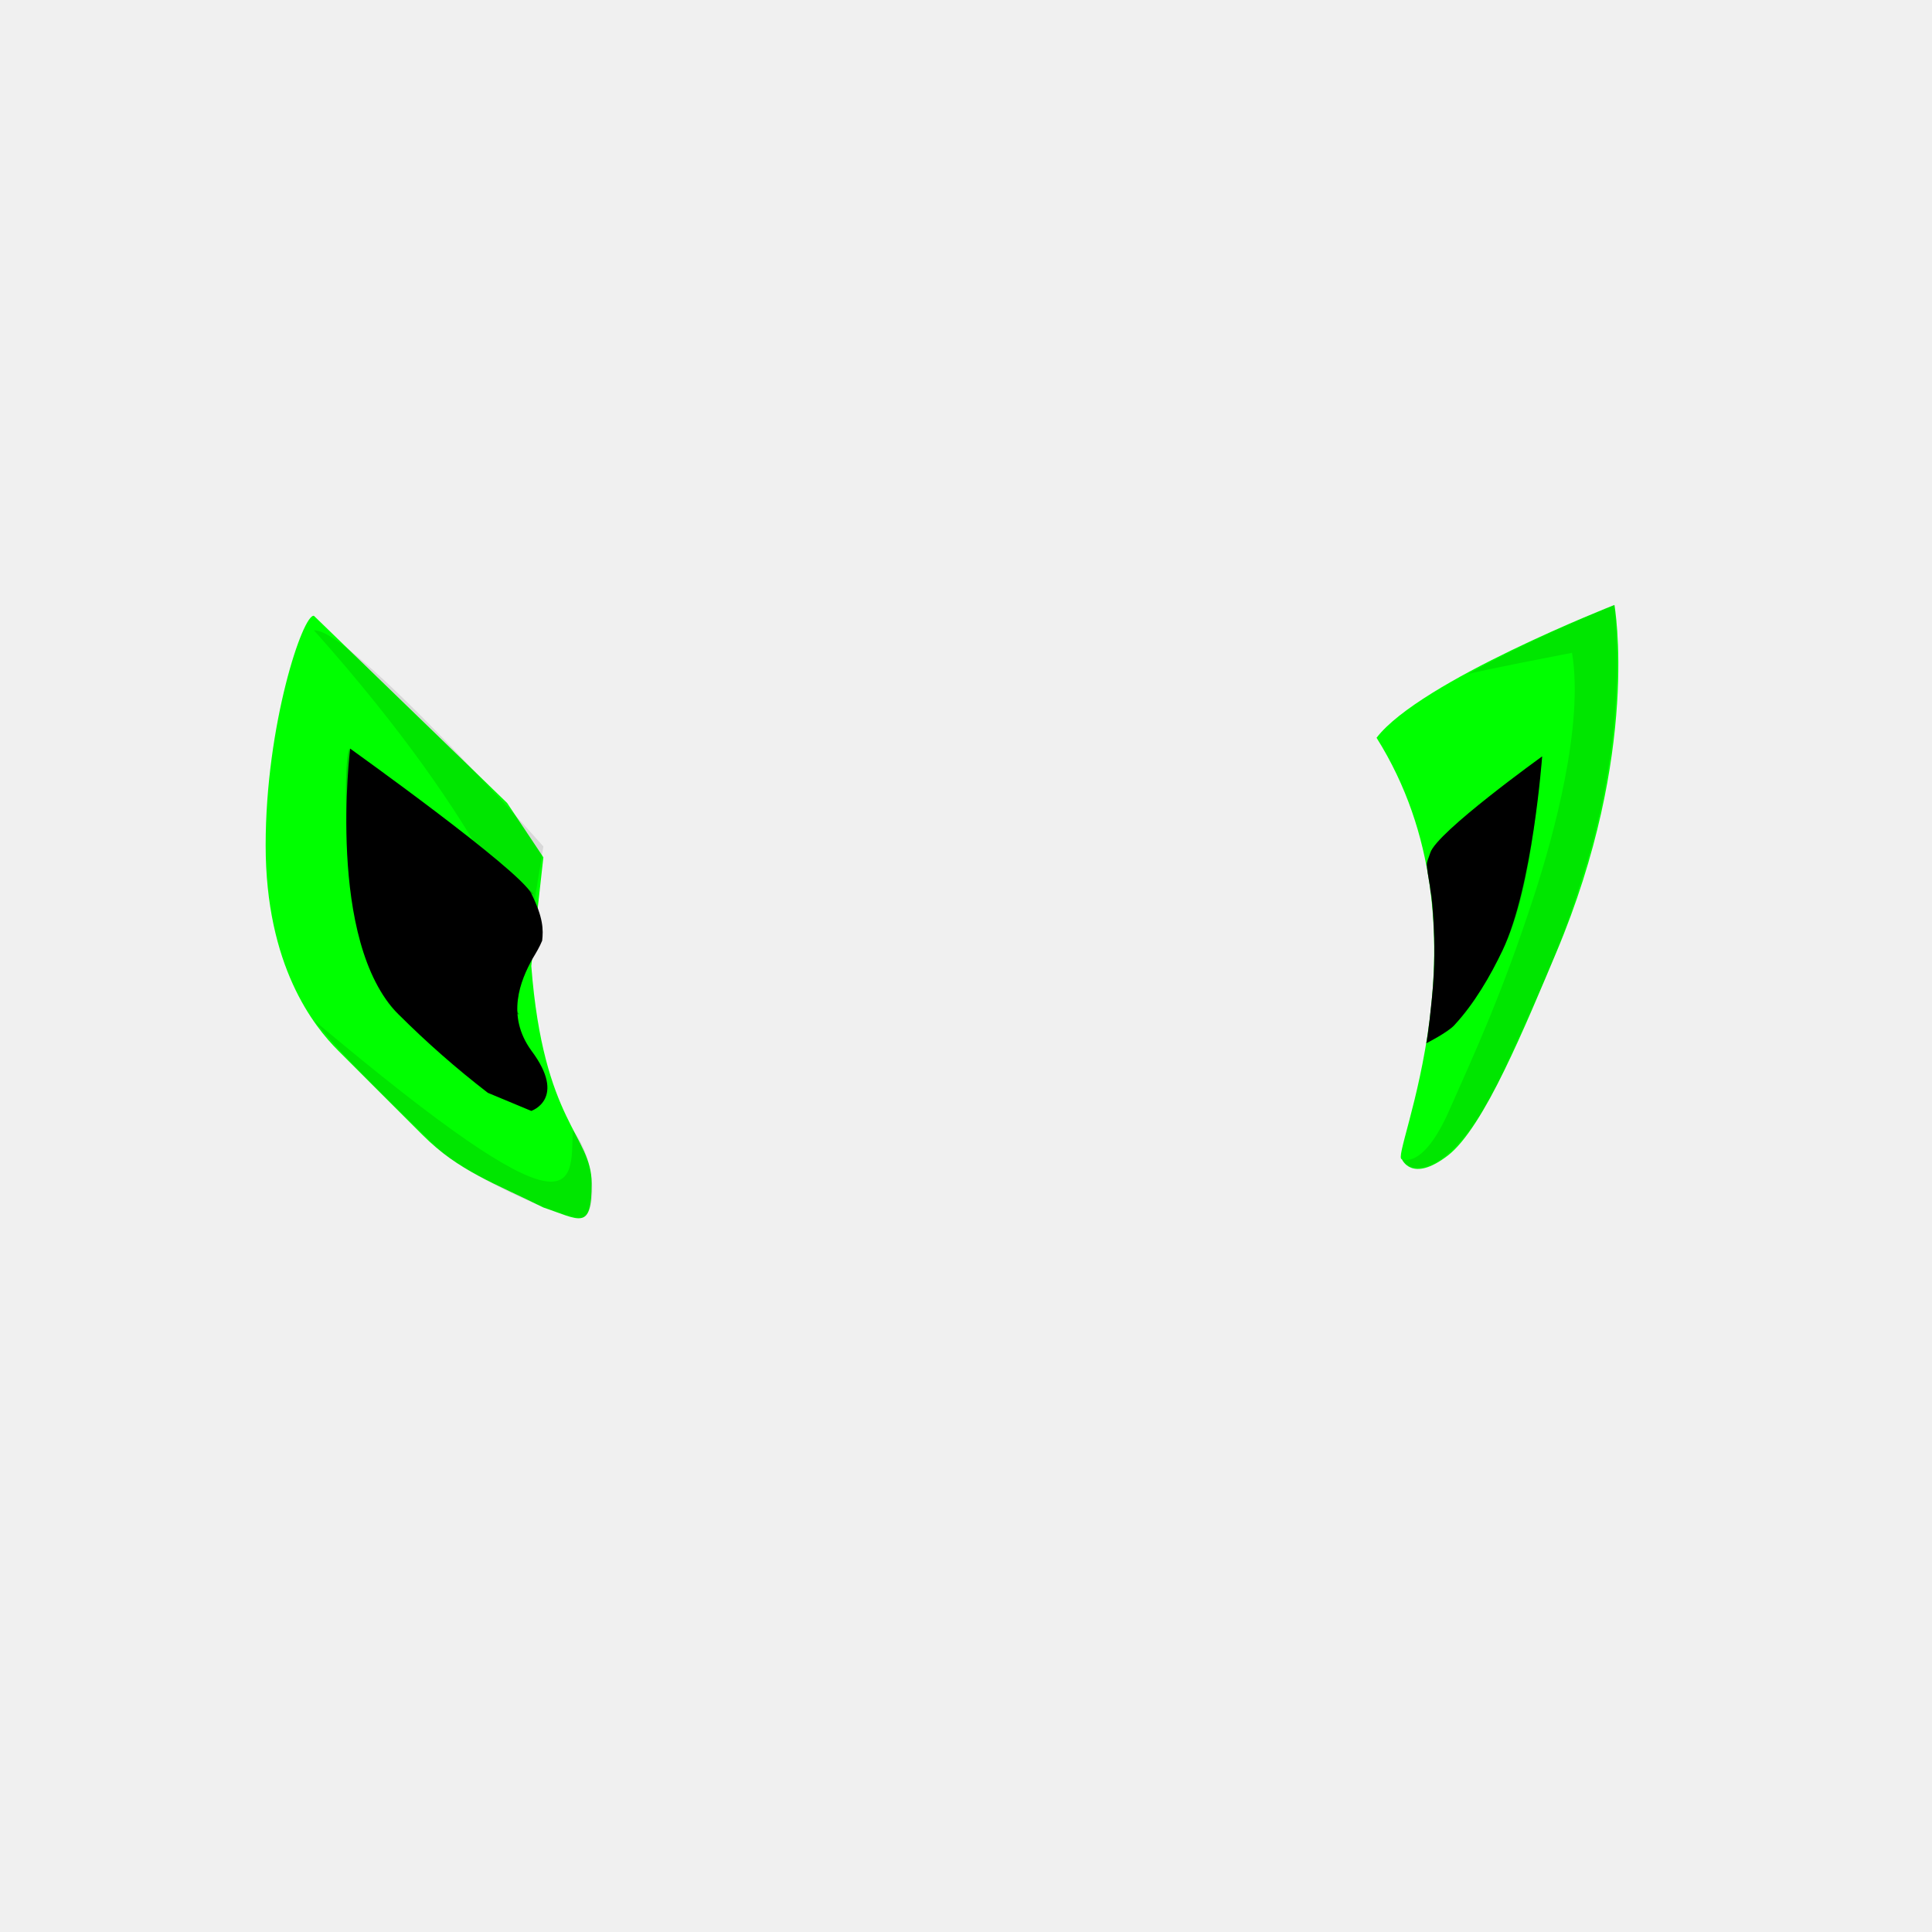
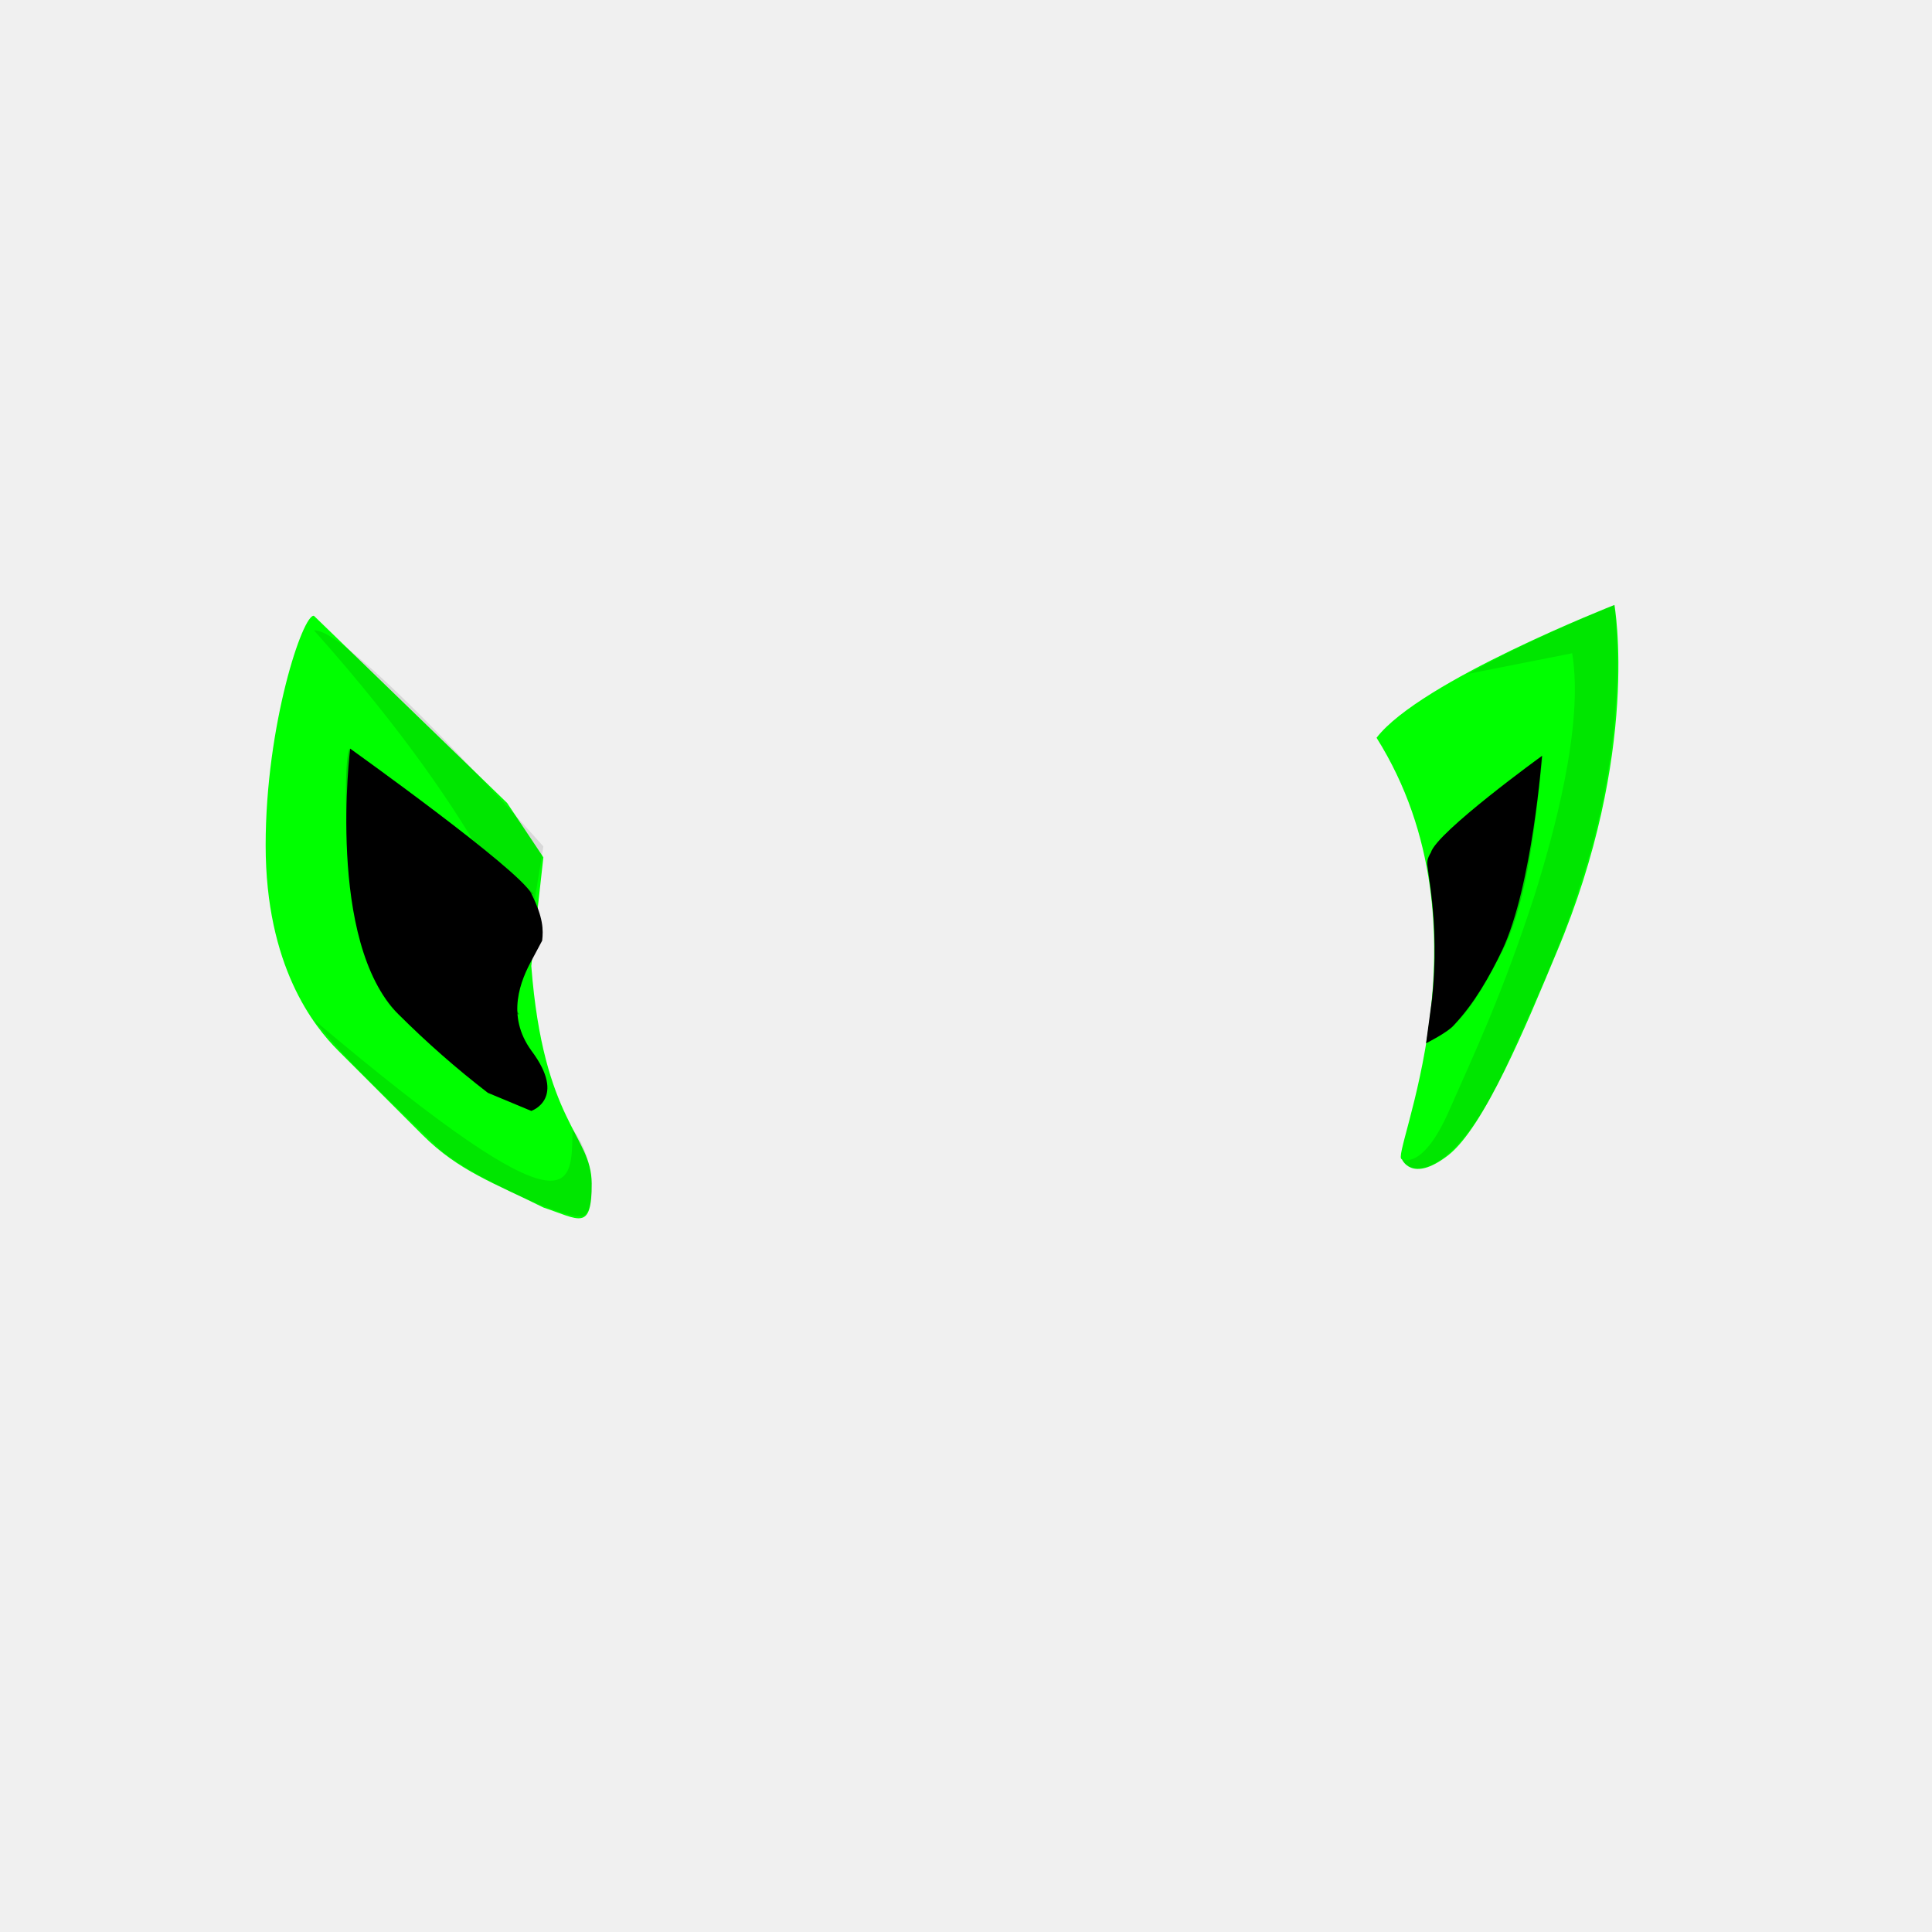
- <svg xmlns="http://www.w3.org/2000/svg" version="1.1" id="Layer_1" x="0px" y="0px" viewBox="0 0 160 160" style="enable-background:new 0 0 160 160;" xml:space="preserve">
-   <defs id="defs132" />
-   <style type="text/css" id="style2">
- 	.st0{fill:#FFFFFF;}
- 	.st1{opacity:5.000000e-02;}
- 	.st2{fill:url(#SVGID_1_);}
- 	.st3{opacity:0.2;}
- 	.st4{opacity:0.5;}
- 	.st5{opacity:0.1;}
- 	.st6{fill:url(#SVGID_2_);}
- 	.st7{clip-path:url(#SVGID_4_);}
- 	.st8{fill:url(#SVGID_5_);}
- 	.st9{fill:url(#SVGID_6_);}
- 	.st10{clip-path:url(#SVGID_8_);}
- 	.st11{fill:url(#SVGID_9_);}
- 	.st12{fill:url(#SVGID_10_);}
- 	.st13{clip-path:url(#SVGID_12_);}
- 	.st14{fill:url(#SVGID_13_);}
- 	.st15{fill:url(#SVGID_14_);}
- 	.st16{clip-path:url(#SVGID_16_);}
- 	.st17{fill:url(#SVGID_17_);}
- </style>
-   <path class="st0" d="M42,66.5L26,51c-0.9-0.2-4,9-4,19s4,15,6,17l7,7c3,3,6,4,10,6c3,1,4,2,4-2s-4-5-5-18l1-9L42,66.5z" id="path6" style="fill:#00ff00;fill-opacity:1" />
-   <g class="st1" id="g10" style="fill:#010101;fill-opacity:1;opacity:0.1">
-     <path d="M26,52.2C41,69,43.6,78.7,43.6,78.7l1.4-8.6C45,70.1,29,52,26,52.2z" id="path8" style="fill:#010101;fill-opacity:1" />
+ <svg xmlns="http://www.w3.org/2000/svg" viewBox="0 0 160 160">
+   <path d="M42 66.5L26 51c-.9-.2-4 9-4 19s4 15 6 17l7 7c3 3 6 4 10 6 3 1 4 2 4-2s-4-5-5-18l1-9-3-4.5z" fill="#0f0" />
+   <path d="M114 61.1c3.6-4.7 19.7-11 19.7-11s2.2 12.2-4.8 28.8c-2.5 6-6 14.5-9 16.8-3 2.3-3.8.3-3.8.3-1.1 0 7.9-19-2.1-34.9z" fill="#0f0" />
+   <g fill="#010101" opacity=".1">
+     <path d="M26 52.2C41 69 43.6 78.7 43.6 78.7l1.4-8.6S29 52 26 52.2z" />
+     <path d="M121.6 55.8l8.6-1.7c1 6-1.6 15.2-3.1 20-2.7 8.3-4.9 12.9-7.1 17.9-2.2 5-3.9 4-3.9 4 1 1.8 4.7.8 8.5-7.4 2.4-5.4 4.8-10.4 6.4-15.8 0 0 3.9-10.8 2.7-22.7-4.1 1.7-8.2 3.5-12.1 5.7z" />
+     <path d="M-11.8 102.1C10.7 84 5.7 83.8 1.2 82.8c2.8-1.5 7.4-.6 7.2.7-.2 1.8-5.6 9-7.8 10.5-4.4 3-8 5.8-12.4 8.1z" transform="rotate(79 17.8 116.2)" />
  </g>
-   <linearGradient id="SVGID_1_" gradientUnits="userSpaceOnUse" x1="28.68" y1="85" x2="45.333" y2="85" gradientTransform="matrix(1 0 0 -1 0 162)">
-     <stop offset="0" style="stop-color:#A66707" id="stop12" />
-     <stop offset="1" style="stop-color:#000000" id="stop14" />
-   </linearGradient>
-   <path class="st2" d="M44,74c-1-2-15-12-15-12s-2,16,4,22c2.3,2.3,4.8,4.5,7.4,6.5L44,92c0,0,3-1,0-5c-2.1-2.9-0.9-5.8,0.1-7.6  c0.3-0.5,0.6-1,0.8-1.5C45,77,45,76,44,74z" id="path17" style="fill:#000000;fill-opacity:1" />
-   <g class="st3" id="g21" style="fill:#010101;fill-opacity:1">
-     <path d="M44,74c2,1-15-12-15-12c-0.7-0.1-0.8,17.9,4,22c4.3,3.7,6.8,6,7.4,6.5L44,92C31,84.8,24.8,64.8,44,74z" id="path19" style="fill:#010101;fill-opacity:1" />
-   </g>
-   <g class="st4" id="g25" style="fill:#010101;fill-opacity:1;opacity:0.4">
-     <path d="M39,75c-2,0-4,3-2,6s6,3,6,3s-1-0.9,0.5-3.5S41,75,39,75z" id="path23" style="fill:#010101;fill-opacity:1" />
-   </g>
-   <path class="st0" d="m 114,61.1 c 3.6,-4.7 19.7,-11 19.7,-11 0,0 2.19,12.187 -4.825,28.8 -2.497,5.914 -5.975,14.5 -8.975,16.8 -3,2.3 -3.8,0.3 -3.8,0.3 C 115,96 124,77 114,61.1 Z" id="path27" style="fill:#00ff00;fill-opacity:1" />
-   <g class="st5" id="g31" style="fill:#010101;fill-opacity:1">
-     <path d="m 121.562,55.812 c 0,0 1.812,-0.438 8.625,-1.75 1,6 -1.546,15.214 -3.125,20.062 C 124.375,82.375 122.215,86.991 120,92 c -2.178,4.925 -3.9,4 -3.9,4 0.988,1.759 4.747,0.813 8.488,-7.425 2.418,-5.326 4.843,-10.362 6.388,-15.75 0,0 3.913,-10.85 2.725,-22.725 -4.118,1.689 -8.186,3.526 -12.137,5.713 z" id="path29" style="fill:#010101;fill-opacity:1" />
-   </g>
-   <linearGradient id="SVGID_2_" gradientUnits="userSpaceOnUse" x1="463.36" y1="-1053.12" x2="463.36" y2="-1035.21" gradientTransform="matrix(1 0 0 -1 0 162)">
-     <stop offset="0" style="stop-color:#A66707" id="stop33" />
-     <stop offset="1" style="stop-color:#000000" id="stop35" />
-   </linearGradient>
-   <linearGradient id="SVGID_6_" gradientUnits="userSpaceOnUse" x1="475.85" y1="-1239.503" x2="475.85" y2="-1224.824" gradientTransform="matrix(1 0 0 -1 0 162)">
-     <stop offset="0" style="stop-color:#A66707" id="stop57" />
-     <stop offset="1" style="stop-color:#000000" id="stop59" />
-   </linearGradient>
-   <linearGradient id="SVGID_10_" gradientUnits="userSpaceOnUse" x1="-270.125" y1="-1241.503" x2="-270.125" y2="-1226.824" gradientTransform="matrix(1 0 0 -1 0 162)">
-     <stop offset="0" style="stop-color:#A66707" id="stop81" />
-     <stop offset="1" style="stop-color:#000000" id="stop83" />
-   </linearGradient>
-   <linearGradient id="SVGID_14_" gradientUnits="userSpaceOnUse" x1="-272.64" y1="-1061.12" x2="-272.64" y2="-1043.21" gradientTransform="matrix(1 0 0 -1 0 162)">
-     <stop offset="0" style="stop-color:#A66707" id="stop105" />
-     <stop offset="1" style="stop-color:#000000" id="stop107" />
-   </linearGradient>
-   <path class="st2" d="m 118.453,70.619 c 0.547,-1.72 9.261,-7.975 9.261,-7.975 0,0 -0.778,10.787 -3.284,16.068 -1.005,2.119 -2.328,4.385 -3.992,6.19 -0.545,0.591 -2.316,1.5 -2.316,1.5 0,0 0.196,-1.002 0.464,-3.747 0.267,-2.725 0.221,-4.638 0.131,-6.278 -0.052,-0.947 -0.141,-2.151 -0.251,-2.581 -0.039,-0.546 -0.213,-1.19 -0.309,-2.149 0.013,-0.351 0.133,-0.521 0.294,-1.028 z" id="path17-3" style="fill:#000000;fill-opacity:1;stroke-width:0.686" />
-   <g transform="matrix(-0.5475003,0,0,0.8601786,142.5577,7.055962)" class="st3" id="g21-6" style="opacity:0.2;fill:#010101;fill-opacity:1">
-     <path d="M 44,74 C 43.383,72.14 27.112,64.624 27.112,64.624 28.084,69.837 29.003,78.388 33.503,83.803 37.57,88.696 38.962,89.475 40.4,90.5 41.355,91.181 44,92 44,92 31,84.8 24.8,64.8 44,74 Z" id="path19-7" style="fill:#010101;fill-opacity:1" />
-   </g>
-   <g transform="matrix(-0.5475003,0,0,0.8601786,142.5577,7.055962)" class="st4" id="g25-5" style="opacity:0.4;fill:#010101;fill-opacity:1">
-     <path d="m 39,75 c -2,0 -4,3 -2,6 2,3 6.387,3.049 6.387,3.049 0,0 -0.05,-0.673 0.113,-3.549 C 43.666,77.573 41,75 39,75 Z" id="path23-3" style="fill:#010101;fill-opacity:1" />
-   </g>
-   <g transform="rotate(79.09268,17.77866,116.2226)" class="st1" id="g10-3" style="opacity:0.1;fill:#010101;fill-opacity:1">
-     <path d="M -11.803,102.133 C 10.68,83.921 5.718,83.835 1.167,82.825 4,81.31 8.618,82.19 8.432,83.519 8.184,85.292 2.845,92.492 0.614,94.037 -3.75,97.061 -7.4,99.783 -11.803,102.133 Z" id="path8-6" style="fill:#010101;fill-opacity:1" />
+   <path d="M44 74c-1-2-15-12-15-12s-2 16 4 22c2.3 2.3 4.8 4.5 7.4 6.5L44 92s3-1 0-5c-2.1-2.9-.9-5.8.1-7.6l.8-1.5C45 77 45 76 44 74z" />
+   <path d="M118.5 70.6c.5-1.7 9.2-8 9.2-8s-.8 10.8-3.3 16.1c-1 2.1-2.3 4.4-4 6.2-.5.6-2.3 1.5-2.3 1.5l.5-3.7a38.8 38.8 0 00-.1-8.9l-.3-2.2c0-.3 0-.5.3-1z" />
+   <g fill="#010101">
+     <g opacity=".2">
+       <path d="M44 74c2 1-15-12-15-12-.7-.1-.8 17.9 4 22l7.4 6.5L44 92c-13-7.2-19.2-27.2 0-18z" />
+       <path d="M44 74c-.6-1.9-16.9-9.4-16.9-9.4 1 5.2 1.9 13.8 6.4 19.2 4 4.9 5.5 5.7 6.9 6.7 1 .7 3.6 1.5 3.6 1.5-13-7.2-19.2-27.2 0-18z" transform="matrix(-.5475 0 0 .86018 142.6 7)" />
+     </g>
+     <g opacity=".4">
+       <path d="M39 75c-2 0-4 3-2 6s6 3 6 3-1-.9.5-3.5S41 75 39 75z" />
+       <path d="M39 75c-2 0-4 3-2 6s6.4 3 6.4 3l.1-3.5c.2-3-2.5-5.5-4.5-5.5z" transform="matrix(-.5475 0 0 .86018 142.6 7)" />
+     </g>
  </g>
</svg>
